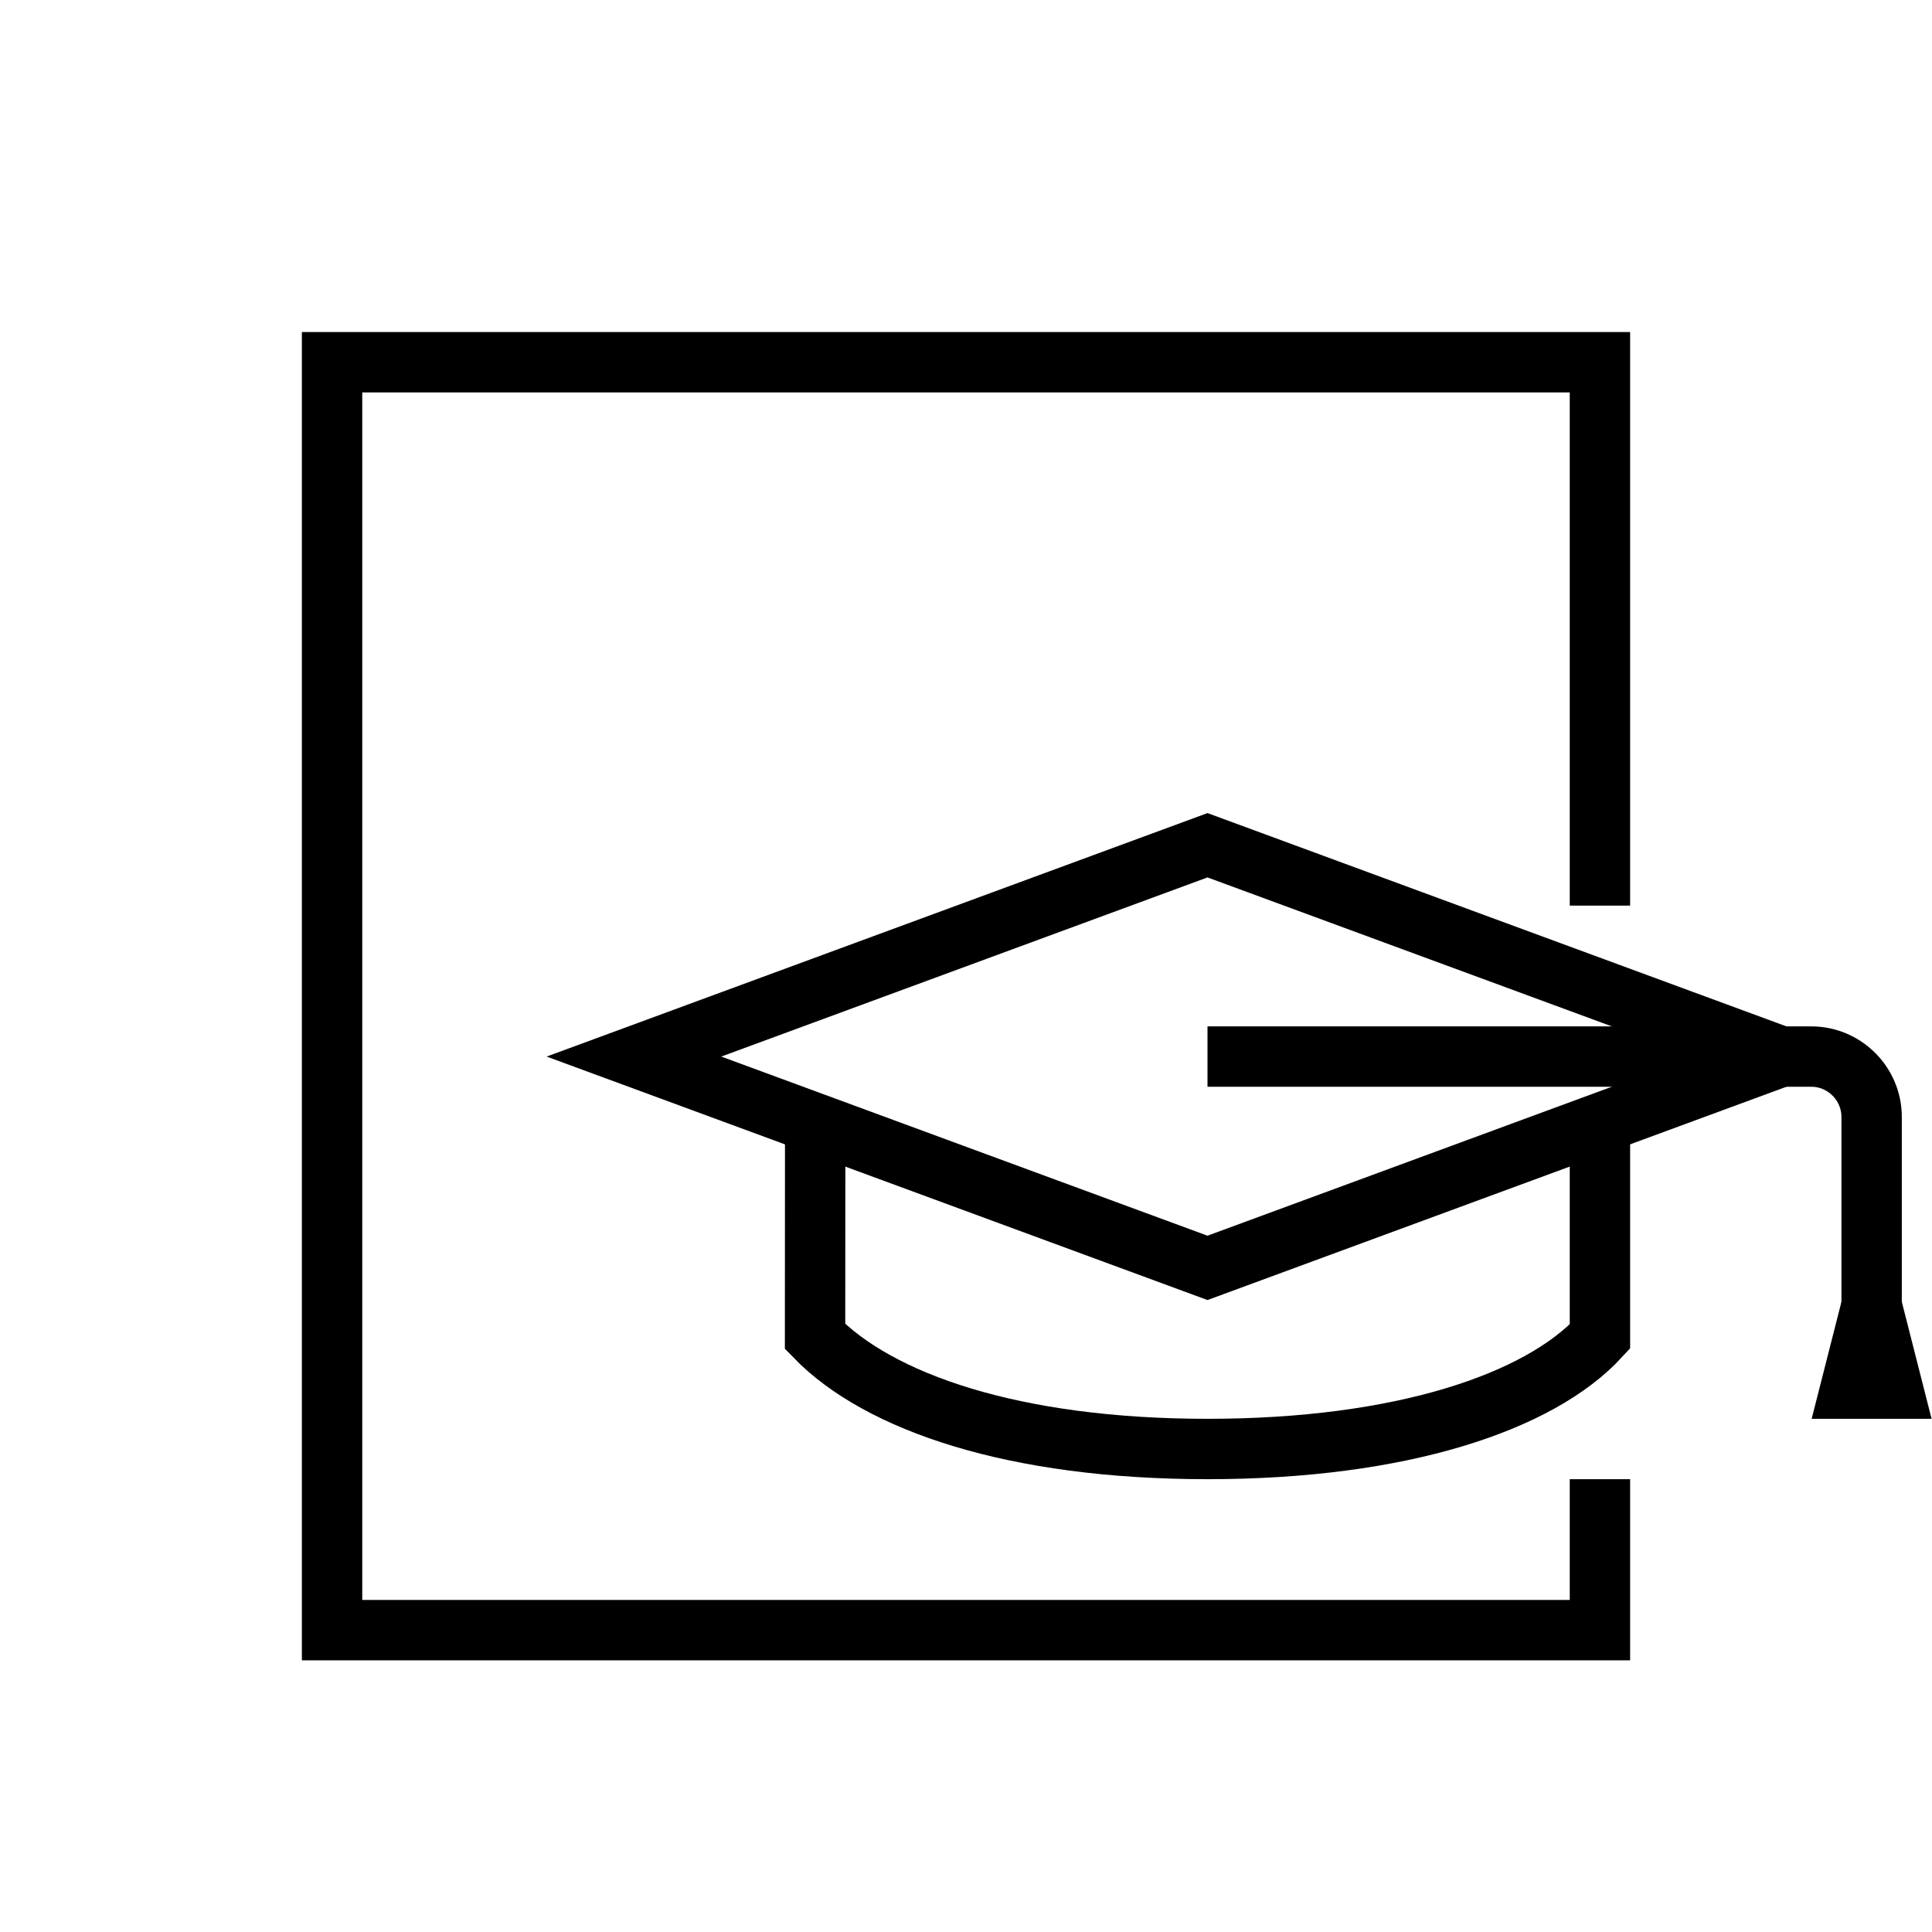
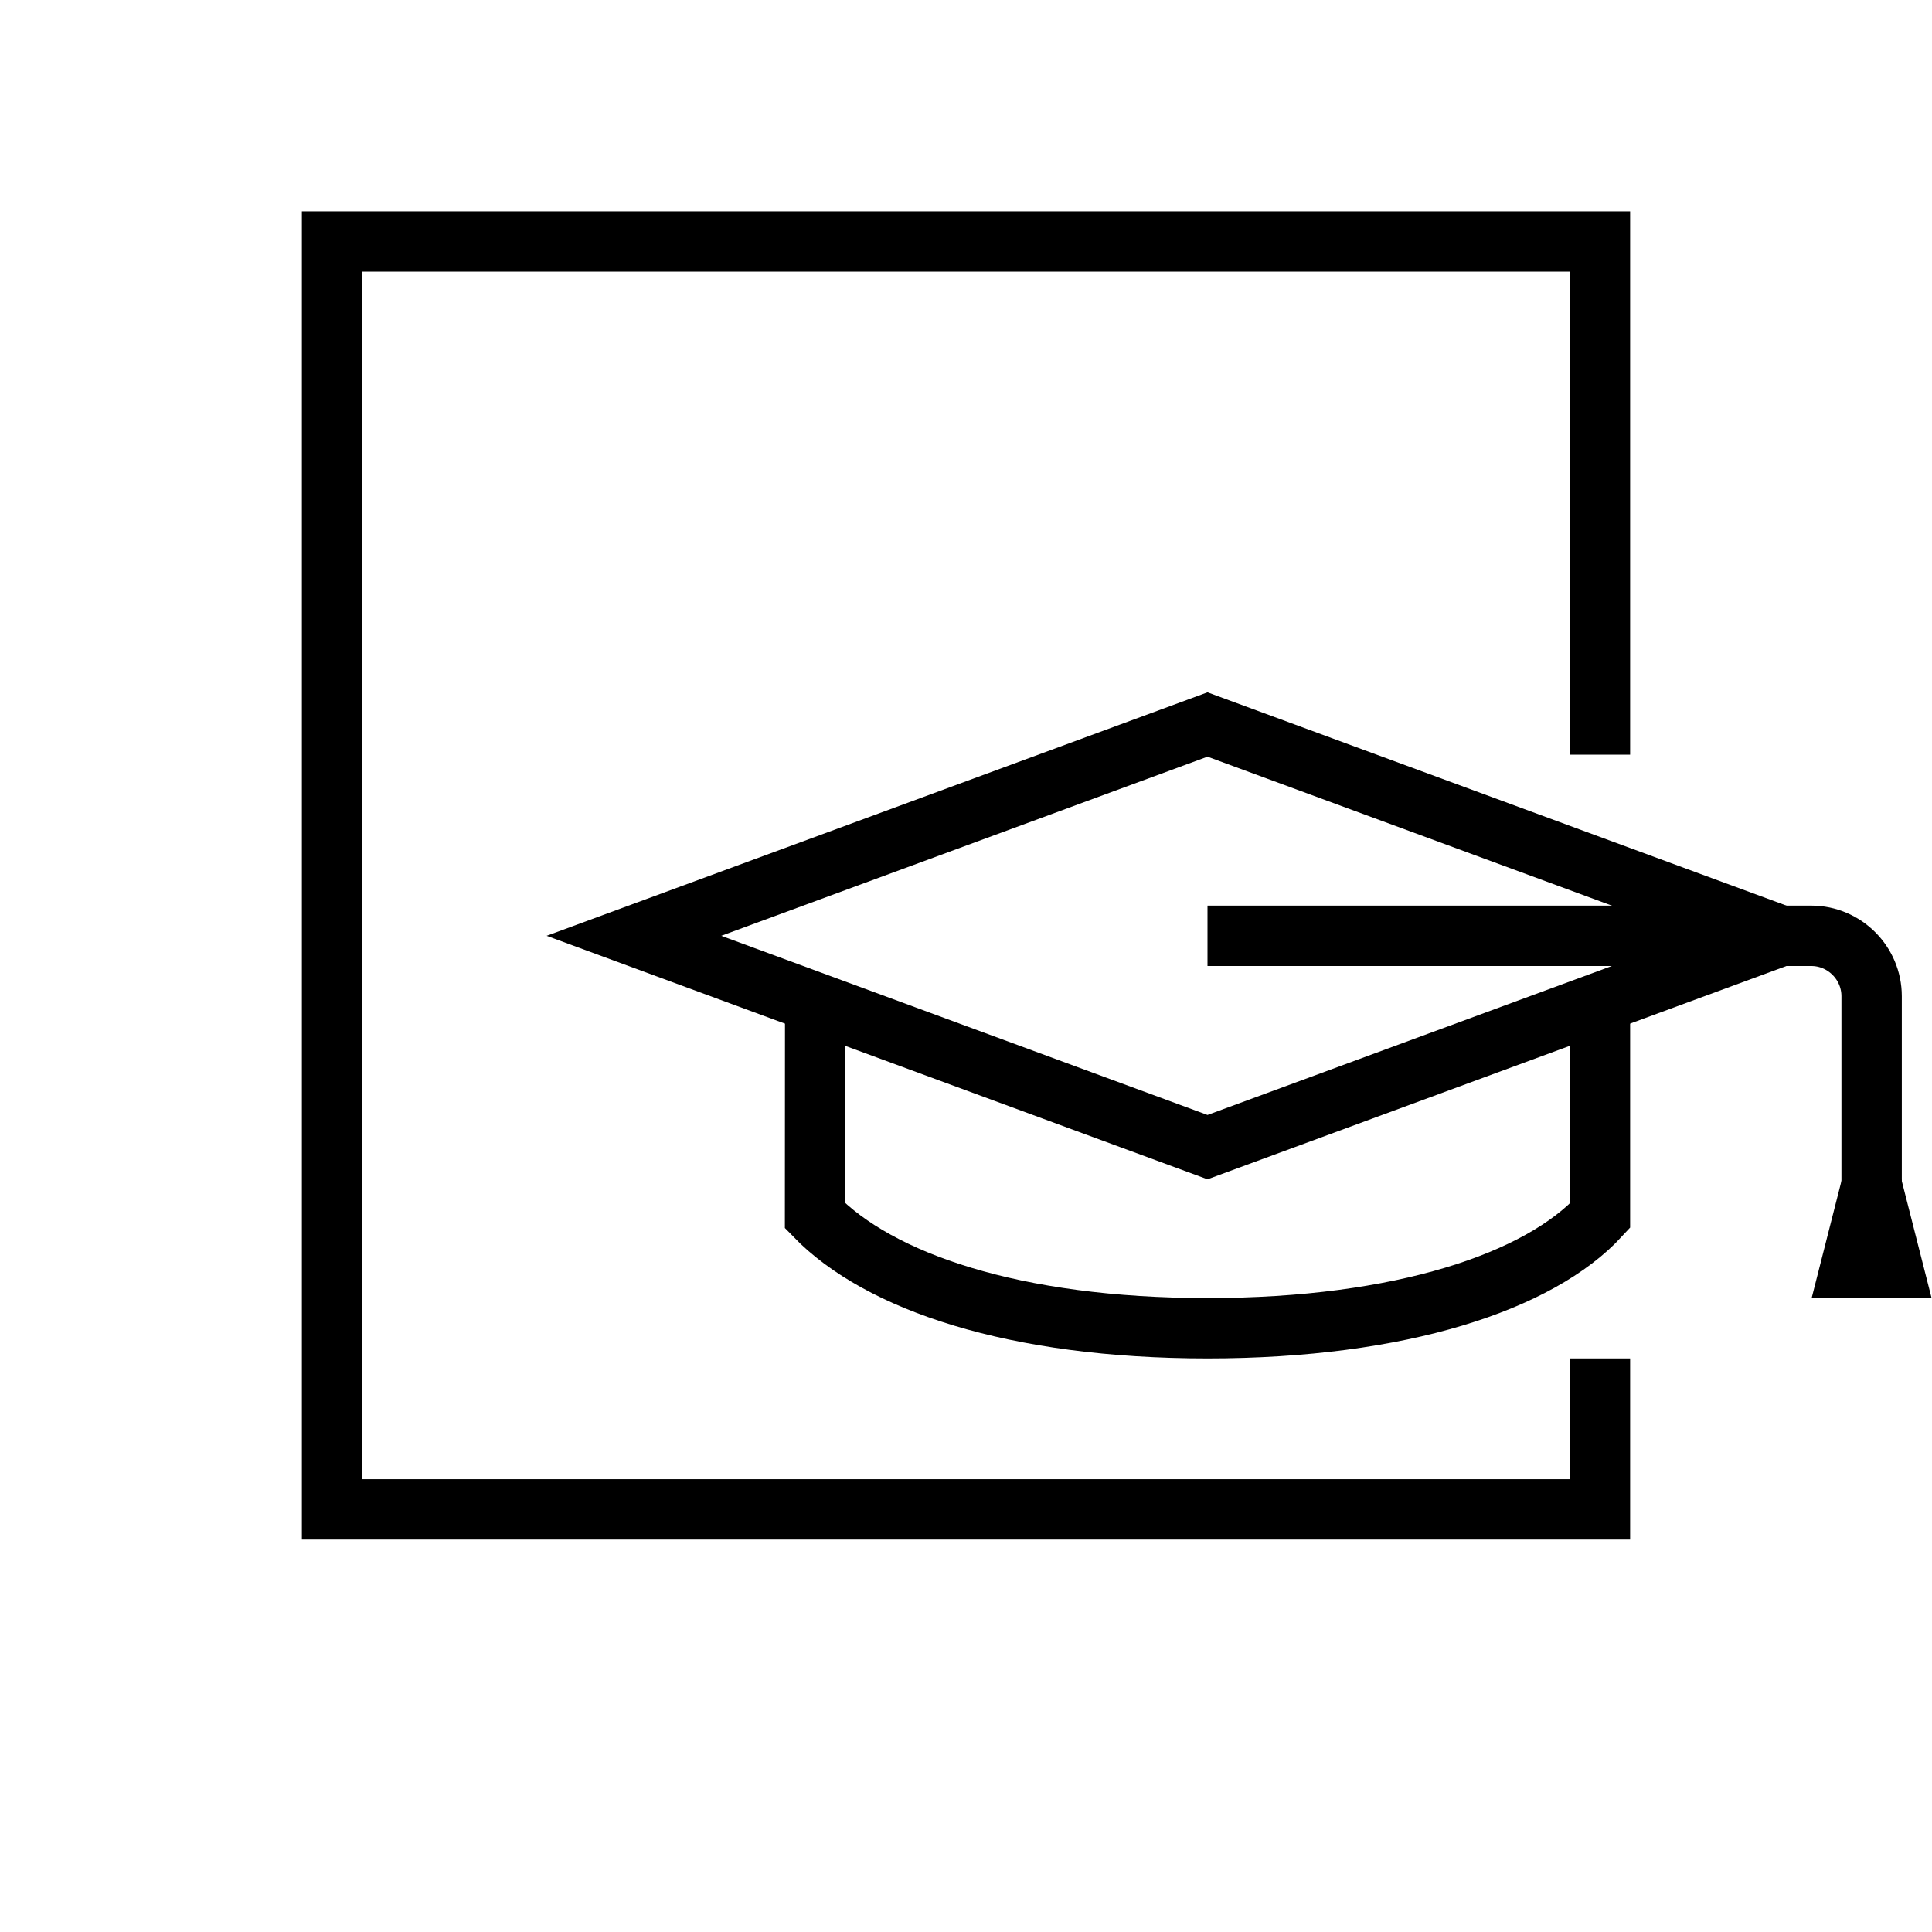
<svg xmlns="http://www.w3.org/2000/svg" viewBox="0 0 64 64">
-   <path fill="none" stroke="#000" stroke-width="2" stroke-miterlimit="10" d="M40 28l19 7-19 7-19-7z" />
-   <path fill="none" stroke="#000" stroke-width="2" stroke-miterlimit="10" d="M27.004 37L27 44.274C29.11 46.451 33.583 48 40.001 48 46.417 48 51 46.451 53 44.275V37" />
-   <path fill="none" stroke="#000" stroke-width="2" stroke-miterlimit="10" d="M40 35h20c1.1 0 2 .9 2 2v9" />
-   <path fill="none" stroke="#000" stroke-width="2" stroke-miterlimit="10" d="M53 49v5H11V12h42v18M62 43.25L61.3 46h1.4z" />
+   <path fill="none" stroke="#000" stroke-width="2" stroke-miterlimit="10" d="M40 24l19 7-19 7-19-7z" />
+   <path fill="none" stroke="#000" stroke-width="2" stroke-miterlimit="10" d="M27.004 33L27 40.274C29.11 42.451 33.583 44 40.001 44 46.417 44 51 42.451 53 40.275V33" />
+   <path fill="none" stroke="#000" stroke-width="2" stroke-miterlimit="10" d="M40 31h20c1.1 0 2 .9 2 2v9" />
+   <path fill="none" stroke="#000" stroke-width="2" stroke-miterlimit="10" d="M53 45v5H11V8h42v17M62 39.25L61.3 42h1.4z" />
</svg>
